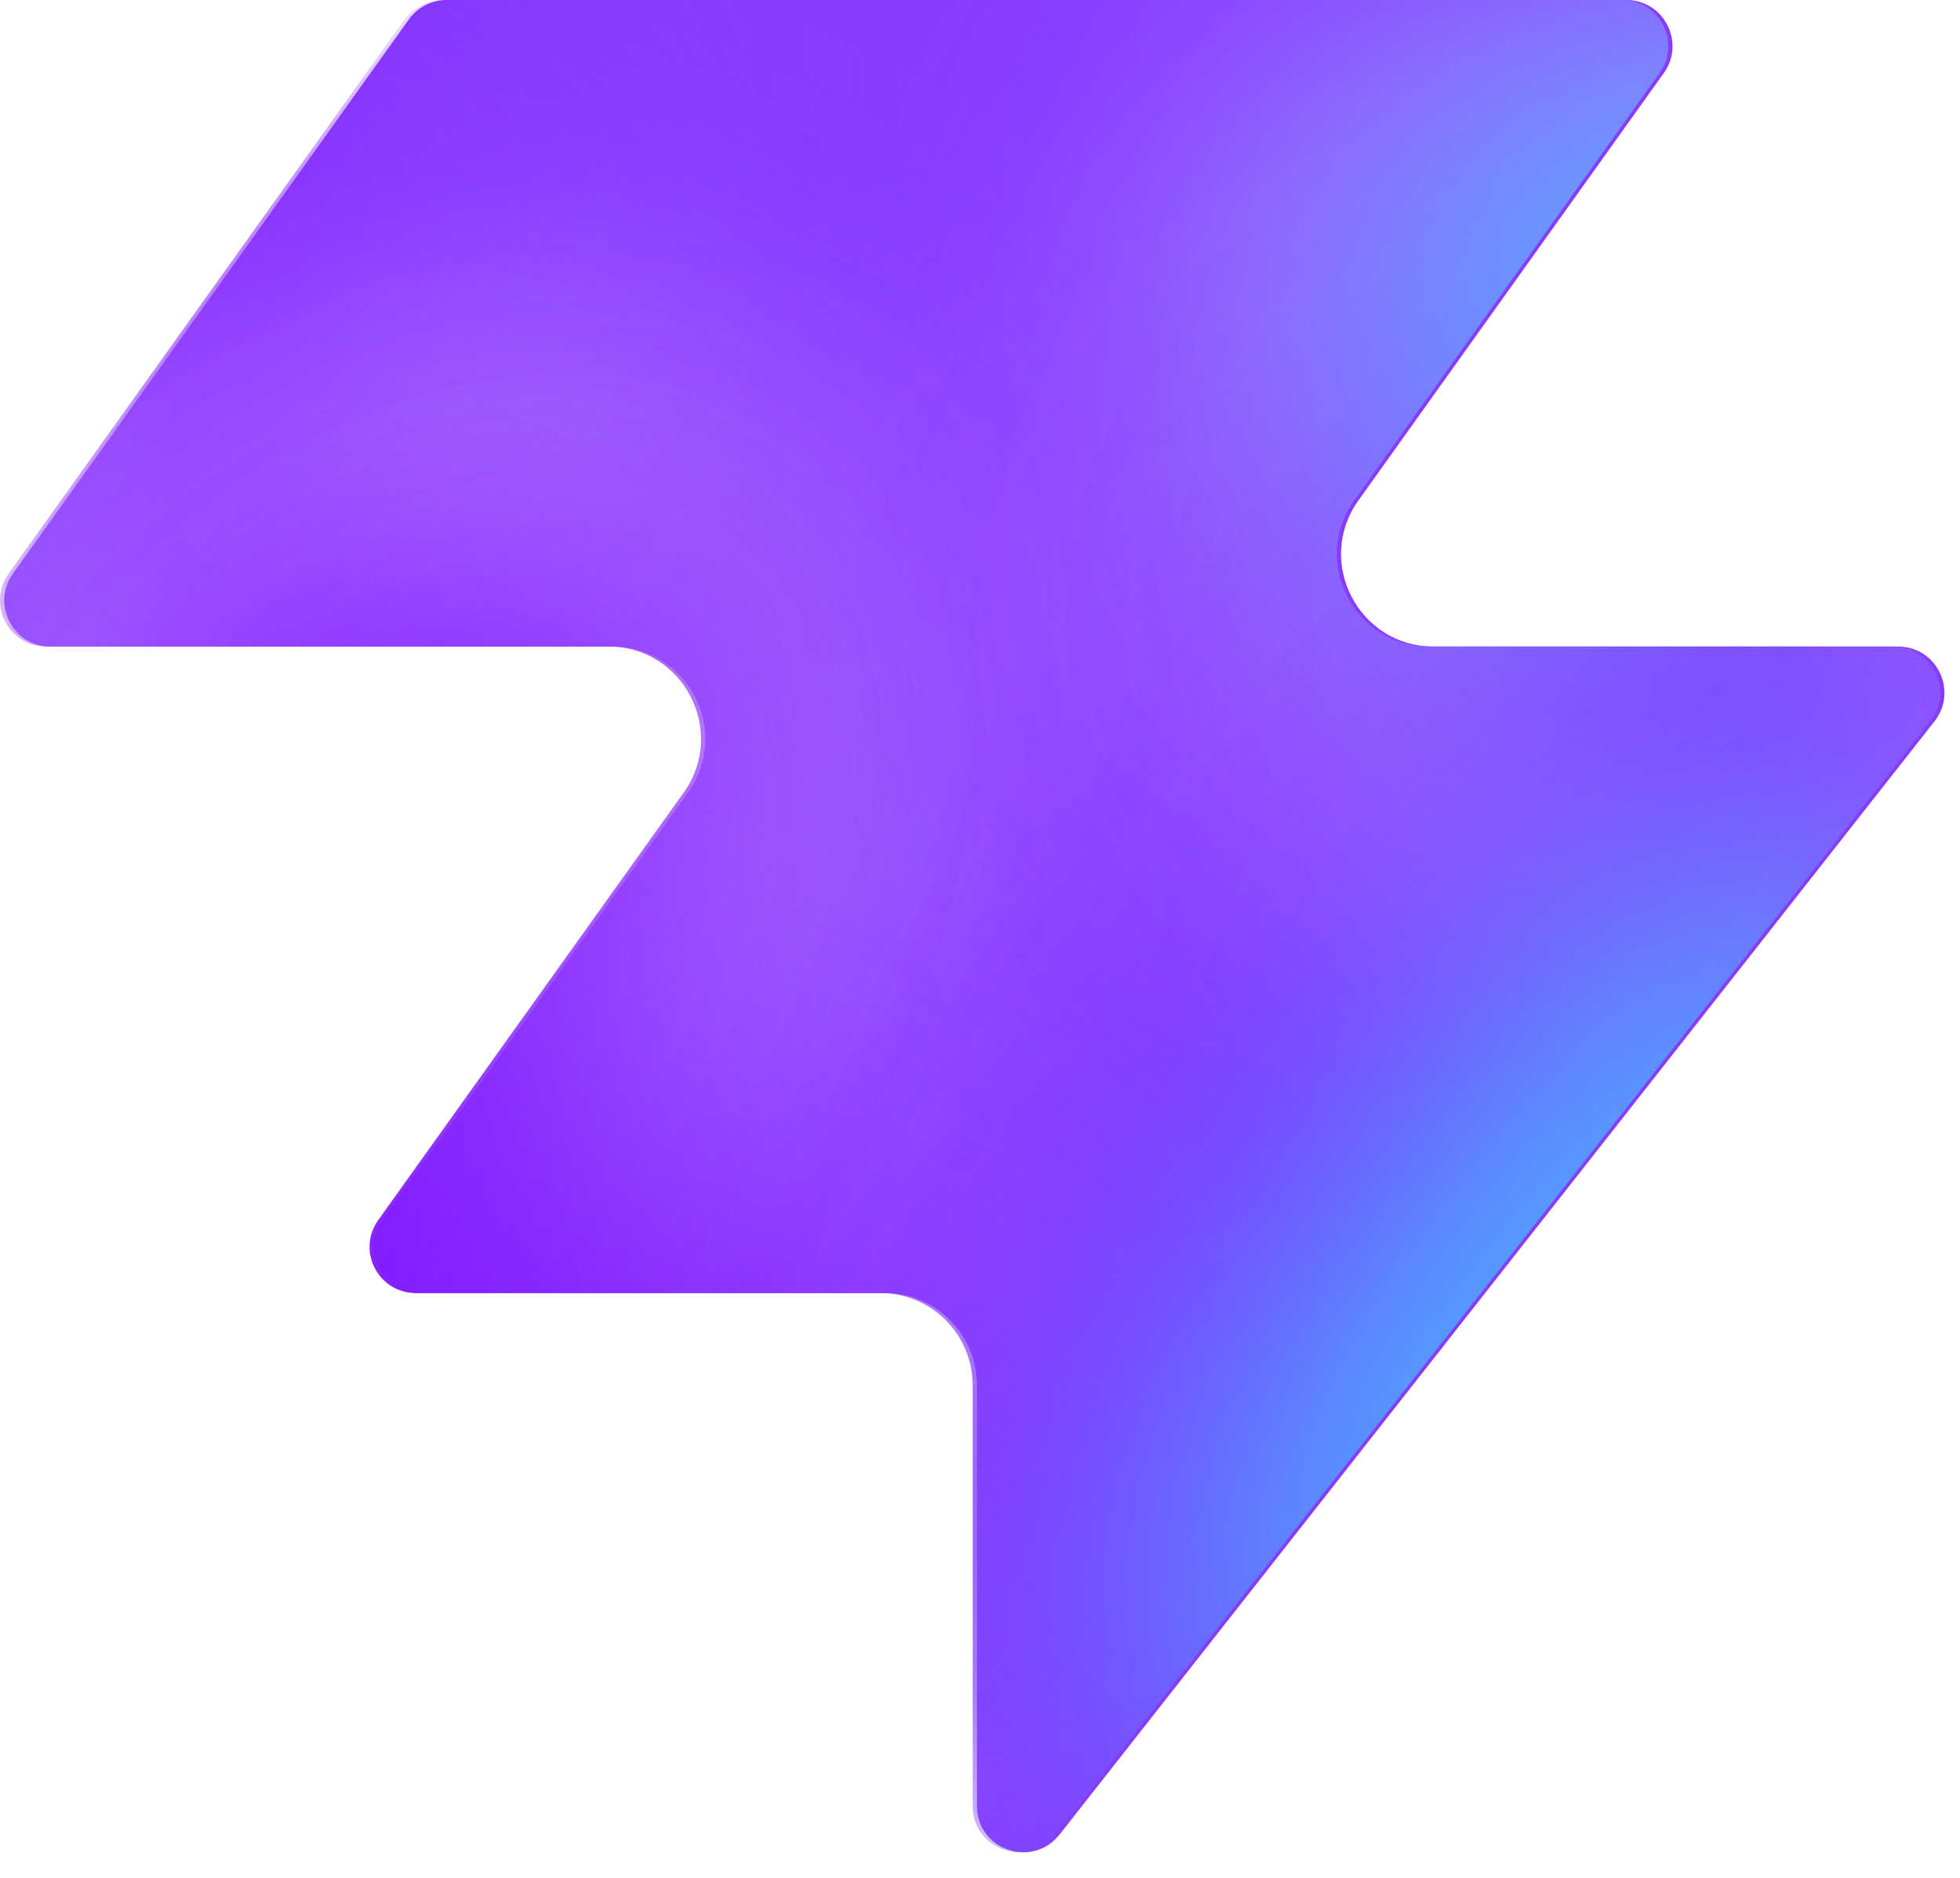
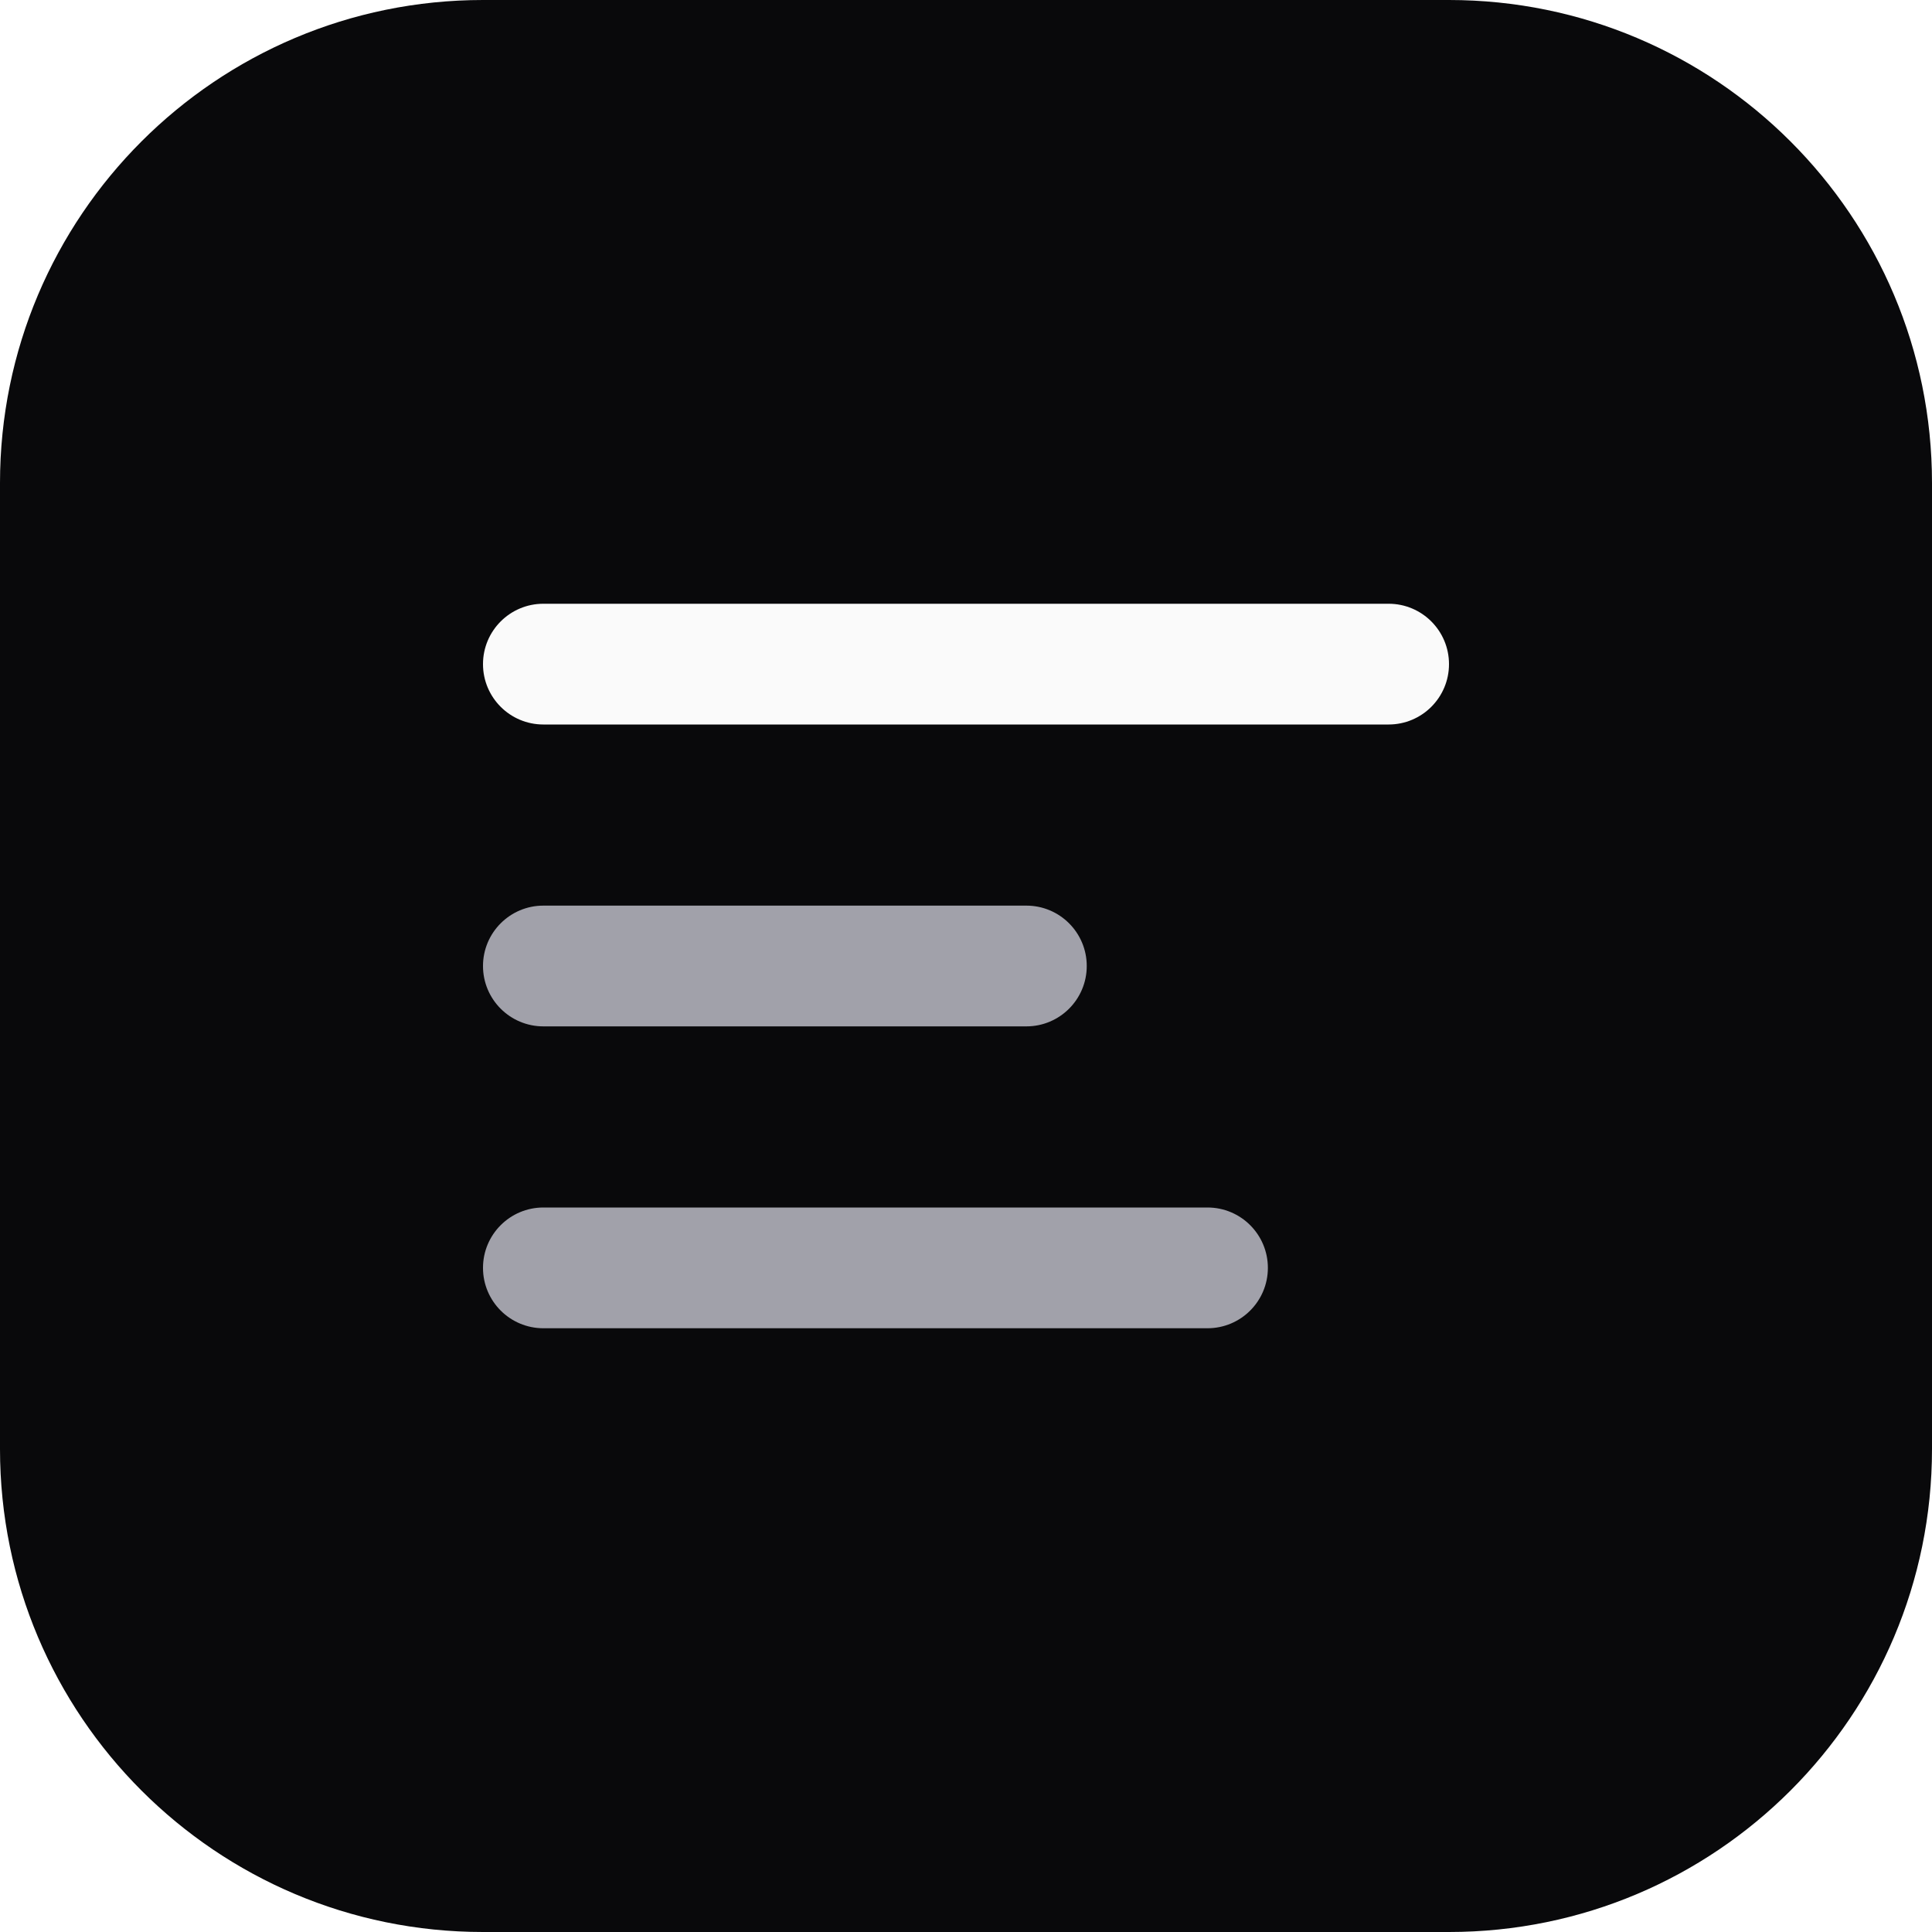
- <svg xmlns="http://www.w3.org/2000/svg" width="48" height="46" fill="none" viewBox="0 0 48 46">
-   <path fill="#863bff" d="M25.946 44.938c-.664.845-2.021.375-2.021-.698V33.937a2.26 2.26 0 0 0-2.262-2.262H10.287c-.92 0-1.456-1.04-.92-1.788l7.48-10.471c1.07-1.497 0-3.578-1.842-3.578H1.237c-.92 0-1.456-1.04-.92-1.788L10.013.474c.214-.297.556-.474.92-.474h28.894c.92 0 1.456 1.04.92 1.788l-7.48 10.471c-1.07 1.498 0 3.579 1.842 3.579h11.377c.943 0 1.473 1.088.89 1.83L25.947 44.94z" style="fill:#863bff;fill:color(display-p3 .525 .23 1);fill-opacity:1" />
-   <mask id="a" width="48" height="46" x="0" y="0" maskUnits="userSpaceOnUse" style="mask-type:alpha">
-     <path fill="#000" d="M25.842 44.938c-.664.844-2.021.375-2.021-.698V33.937a2.26 2.26 0 0 0-2.262-2.262H10.183c-.92 0-1.456-1.04-.92-1.788l7.48-10.471c1.07-1.498 0-3.579-1.842-3.579H1.133c-.92 0-1.456-1.04-.92-1.787L9.91.473c.214-.297.556-.474.92-.474h28.894c.92 0 1.456 1.04.92 1.788l-7.48 10.471c-1.07 1.498 0 3.578 1.842 3.578h11.377c.943 0 1.473 1.088.89 1.832L25.843 44.94z" style="fill:#000;fill-opacity:1" />
-   </mask>
-   <g mask="url(#a)">
-     <g filter="url(#b)">
-       <ellipse cx="5.508" cy="14.704" fill="#ede6ff" rx="5.508" ry="14.704" style="fill:#ede6ff;fill:color(display-p3 .927 .903 1);fill-opacity:1" transform="matrix(.00324 1 1 -.00324 -4.47 31.516)" />
-     </g>
-     <g filter="url(#c)">
-       <ellipse cx="10.399" cy="29.851" fill="#ede6ff" rx="10.399" ry="29.851" style="fill:#ede6ff;fill:color(display-p3 .927 .903 1);fill-opacity:1" transform="matrix(.00324 1 1 -.00324 -39.328 7.883)" />
-     </g>
-     <g filter="url(#d)">
-       <ellipse cx="5.508" cy="30.487" fill="#7e14ff" rx="5.508" ry="30.487" style="fill:#7e14ff;fill:color(display-p3 .492 .077 1);fill-opacity:1" transform="rotate(89.814 -25.913 -14.639)scale(1 -1)" />
-     </g>
-     <g filter="url(#e)">
-       <ellipse cx="5.508" cy="30.599" fill="#7e14ff" rx="5.508" ry="30.599" style="fill:#7e14ff;fill:color(display-p3 .492 .077 1);fill-opacity:1" transform="rotate(89.814 -32.644 -3.334)scale(1 -1)" />
-     </g>
-     <g filter="url(#f)">
-       <ellipse cx="5.508" cy="30.599" fill="#7e14ff" rx="5.508" ry="30.599" style="fill:#7e14ff;fill:color(display-p3 .492 .077 1);fill-opacity:1" transform="matrix(.00324 1 1 -.00324 -34.34 30.47)" />
-     </g>
-     <g filter="url(#g)">
-       <ellipse cx="14.072" cy="22.078" fill="#ede6ff" rx="14.072" ry="22.078" style="fill:#ede6ff;fill:color(display-p3 .927 .903 1);fill-opacity:1" transform="rotate(93.35 24.506 48.493)scale(-1 1)" />
-     </g>
-     <g filter="url(#h)">
-       <ellipse cx="3.47" cy="21.501" fill="#7e14ff" rx="3.47" ry="21.501" style="fill:#7e14ff;fill:color(display-p3 .492 .077 1);fill-opacity:1" transform="rotate(89.009 28.708 47.59)scale(-1 1)" />
-     </g>
-     <g filter="url(#i)">
-       <ellipse cx="3.47" cy="21.501" fill="#7e14ff" rx="3.47" ry="21.501" style="fill:#7e14ff;fill:color(display-p3 .492 .077 1);fill-opacity:1" transform="rotate(89.009 28.708 47.59)scale(-1 1)" />
-     </g>
-     <g filter="url(#j)">
-       <ellipse cx=".387" cy="8.972" fill="#7e14ff" rx="4.407" ry="29.108" style="fill:#7e14ff;fill:color(display-p3 .492 .077 1);fill-opacity:1" transform="rotate(39.51 .387 8.972)" />
-     </g>
-     <g filter="url(#k)">
-       <ellipse cx="47.523" cy="-6.092" fill="#7e14ff" rx="4.407" ry="29.108" style="fill:#7e14ff;fill:color(display-p3 .492 .077 1);fill-opacity:1" transform="rotate(37.892 47.523 -6.092)" />
-     </g>
-     <g filter="url(#l)">
-       <ellipse cx="41.412" cy="6.333" fill="#47bfff" rx="5.971" ry="9.665" style="fill:#47bfff;fill:color(display-p3 .28 .748 1);fill-opacity:1" transform="rotate(37.892 41.412 6.333)" />
-     </g>
-     <g filter="url(#m)">
-       <ellipse cx="-1.879" cy="38.332" fill="#7e14ff" rx="4.407" ry="29.108" style="fill:#7e14ff;fill:color(display-p3 .492 .077 1);fill-opacity:1" transform="rotate(37.892 -1.88 38.332)" />
-     </g>
-     <g filter="url(#n)">
-       <ellipse cx="-1.879" cy="38.332" fill="#7e14ff" rx="4.407" ry="29.108" style="fill:#7e14ff;fill:color(display-p3 .492 .077 1);fill-opacity:1" transform="rotate(37.892 -1.88 38.332)" />
-     </g>
-     <g filter="url(#o)">
-       <ellipse cx="35.651" cy="29.907" fill="#7e14ff" rx="4.407" ry="29.108" style="fill:#7e14ff;fill:color(display-p3 .492 .077 1);fill-opacity:1" transform="rotate(37.892 35.651 29.907)" />
-     </g>
-     <g filter="url(#p)">
-       <ellipse cx="38.418" cy="32.4" fill="#47bfff" rx="5.971" ry="15.297" style="fill:#47bfff;fill:color(display-p3 .28 .748 1);fill-opacity:1" transform="rotate(37.892 38.418 32.4)" />
-     </g>
-   </g>
-   <defs>
-     <filter id="b" width="60.045" height="41.654" x="-19.77" y="16.149" color-interpolation-filters="sRGB" filterUnits="userSpaceOnUse">
-       <feFlood flood-opacity="0" result="BackgroundImageFix" />
-       <feBlend in="SourceGraphic" in2="BackgroundImageFix" result="shape" />
-       <feGaussianBlur result="effect1_foregroundBlur_2002_17158" stdDeviation="7.659" />
-     </filter>
-     <filter id="c" width="90.34" height="51.437" x="-54.613" y="-7.533" color-interpolation-filters="sRGB" filterUnits="userSpaceOnUse">
-       <feFlood flood-opacity="0" result="BackgroundImageFix" />
-       <feBlend in="SourceGraphic" in2="BackgroundImageFix" result="shape" />
-       <feGaussianBlur result="effect1_foregroundBlur_2002_17158" stdDeviation="7.659" />
-     </filter>
-     <filter id="d" width="79.355" height="29.4" x="-49.64" y="2.03" color-interpolation-filters="sRGB" filterUnits="userSpaceOnUse">
-       <feFlood flood-opacity="0" result="BackgroundImageFix" />
-       <feBlend in="SourceGraphic" in2="BackgroundImageFix" result="shape" />
-       <feGaussianBlur result="effect1_foregroundBlur_2002_17158" stdDeviation="4.596" />
-     </filter>
-     <filter id="e" width="79.579" height="29.4" x="-45.045" y="20.029" color-interpolation-filters="sRGB" filterUnits="userSpaceOnUse">
-       <feFlood flood-opacity="0" result="BackgroundImageFix" />
-       <feBlend in="SourceGraphic" in2="BackgroundImageFix" result="shape" />
-       <feGaussianBlur result="effect1_foregroundBlur_2002_17158" stdDeviation="4.596" />
-     </filter>
-     <filter id="f" width="79.579" height="29.4" x="-43.513" y="21.178" color-interpolation-filters="sRGB" filterUnits="userSpaceOnUse">
-       <feFlood flood-opacity="0" result="BackgroundImageFix" />
-       <feBlend in="SourceGraphic" in2="BackgroundImageFix" result="shape" />
-       <feGaussianBlur result="effect1_foregroundBlur_2002_17158" stdDeviation="4.596" />
-     </filter>
-     <filter id="g" width="74.749" height="58.852" x="15.756" y="-17.901" color-interpolation-filters="sRGB" filterUnits="userSpaceOnUse">
-       <feFlood flood-opacity="0" result="BackgroundImageFix" />
-       <feBlend in="SourceGraphic" in2="BackgroundImageFix" result="shape" />
-       <feGaussianBlur result="effect1_foregroundBlur_2002_17158" stdDeviation="7.659" />
-     </filter>
-     <filter id="h" width="61.377" height="25.362" x="23.548" y="2.284" color-interpolation-filters="sRGB" filterUnits="userSpaceOnUse">
-       <feFlood flood-opacity="0" result="BackgroundImageFix" />
-       <feBlend in="SourceGraphic" in2="BackgroundImageFix" result="shape" />
-       <feGaussianBlur result="effect1_foregroundBlur_2002_17158" stdDeviation="4.596" />
-     </filter>
-     <filter id="i" width="61.377" height="25.362" x="23.548" y="2.284" color-interpolation-filters="sRGB" filterUnits="userSpaceOnUse">
-       <feFlood flood-opacity="0" result="BackgroundImageFix" />
-       <feBlend in="SourceGraphic" in2="BackgroundImageFix" result="shape" />
-       <feGaussianBlur result="effect1_foregroundBlur_2002_17158" stdDeviation="4.596" />
-     </filter>
-     <filter id="j" width="56.045" height="63.649" x="-27.636" y="-22.853" color-interpolation-filters="sRGB" filterUnits="userSpaceOnUse">
-       <feFlood flood-opacity="0" result="BackgroundImageFix" />
-       <feBlend in="SourceGraphic" in2="BackgroundImageFix" result="shape" />
-       <feGaussianBlur result="effect1_foregroundBlur_2002_17158" stdDeviation="4.596" />
-     </filter>
-     <filter id="k" width="54.814" height="64.646" x="20.116" y="-38.415" color-interpolation-filters="sRGB" filterUnits="userSpaceOnUse">
-       <feFlood flood-opacity="0" result="BackgroundImageFix" />
-       <feBlend in="SourceGraphic" in2="BackgroundImageFix" result="shape" />
-       <feGaussianBlur result="effect1_foregroundBlur_2002_17158" stdDeviation="4.596" />
-     </filter>
-     <filter id="l" width="33.541" height="35.313" x="24.641" y="-11.323" color-interpolation-filters="sRGB" filterUnits="userSpaceOnUse">
-       <feFlood flood-opacity="0" result="BackgroundImageFix" />
-       <feBlend in="SourceGraphic" in2="BackgroundImageFix" result="shape" />
-       <feGaussianBlur result="effect1_foregroundBlur_2002_17158" stdDeviation="4.596" />
-     </filter>
-     <filter id="m" width="54.814" height="64.646" x="-29.286" y="6.009" color-interpolation-filters="sRGB" filterUnits="userSpaceOnUse">
-       <feFlood flood-opacity="0" result="BackgroundImageFix" />
-       <feBlend in="SourceGraphic" in2="BackgroundImageFix" result="shape" />
-       <feGaussianBlur result="effect1_foregroundBlur_2002_17158" stdDeviation="4.596" />
-     </filter>
-     <filter id="n" width="54.814" height="64.646" x="-29.286" y="6.009" color-interpolation-filters="sRGB" filterUnits="userSpaceOnUse">
-       <feFlood flood-opacity="0" result="BackgroundImageFix" />
-       <feBlend in="SourceGraphic" in2="BackgroundImageFix" result="shape" />
-       <feGaussianBlur result="effect1_foregroundBlur_2002_17158" stdDeviation="4.596" />
-     </filter>
-     <filter id="o" width="54.814" height="64.646" x="8.244" y="-2.416" color-interpolation-filters="sRGB" filterUnits="userSpaceOnUse">
-       <feFlood flood-opacity="0" result="BackgroundImageFix" />
-       <feBlend in="SourceGraphic" in2="BackgroundImageFix" result="shape" />
-       <feGaussianBlur result="effect1_foregroundBlur_2002_17158" stdDeviation="4.596" />
-     </filter>
-     <filter id="p" width="39.409" height="43.623" x="18.713" y="10.588" color-interpolation-filters="sRGB" filterUnits="userSpaceOnUse">
-       <feFlood flood-opacity="0" result="BackgroundImageFix" />
-       <feBlend in="SourceGraphic" in2="BackgroundImageFix" result="shape" />
-       <feGaussianBlur result="effect1_foregroundBlur_2002_17158" stdDeviation="4.596" />
-     </filter>
-   </defs>
+ <svg xmlns="http://www.w3.org/2000/svg" viewBox="0 0 32 32" fill="none">
+   <rect width="32" height="32" rx="8" fill="#09090b" />
+   <rect x="8" y="10" width="16" height="2" rx="1" fill="#fafafa" />
+   <rect x="8" y="15" width="10" height="2" rx="1" fill="#a1a1aa" />
+   <rect x="8" y="20" width="13" height="2" rx="1" fill="#a1a1aa" />
</svg>
